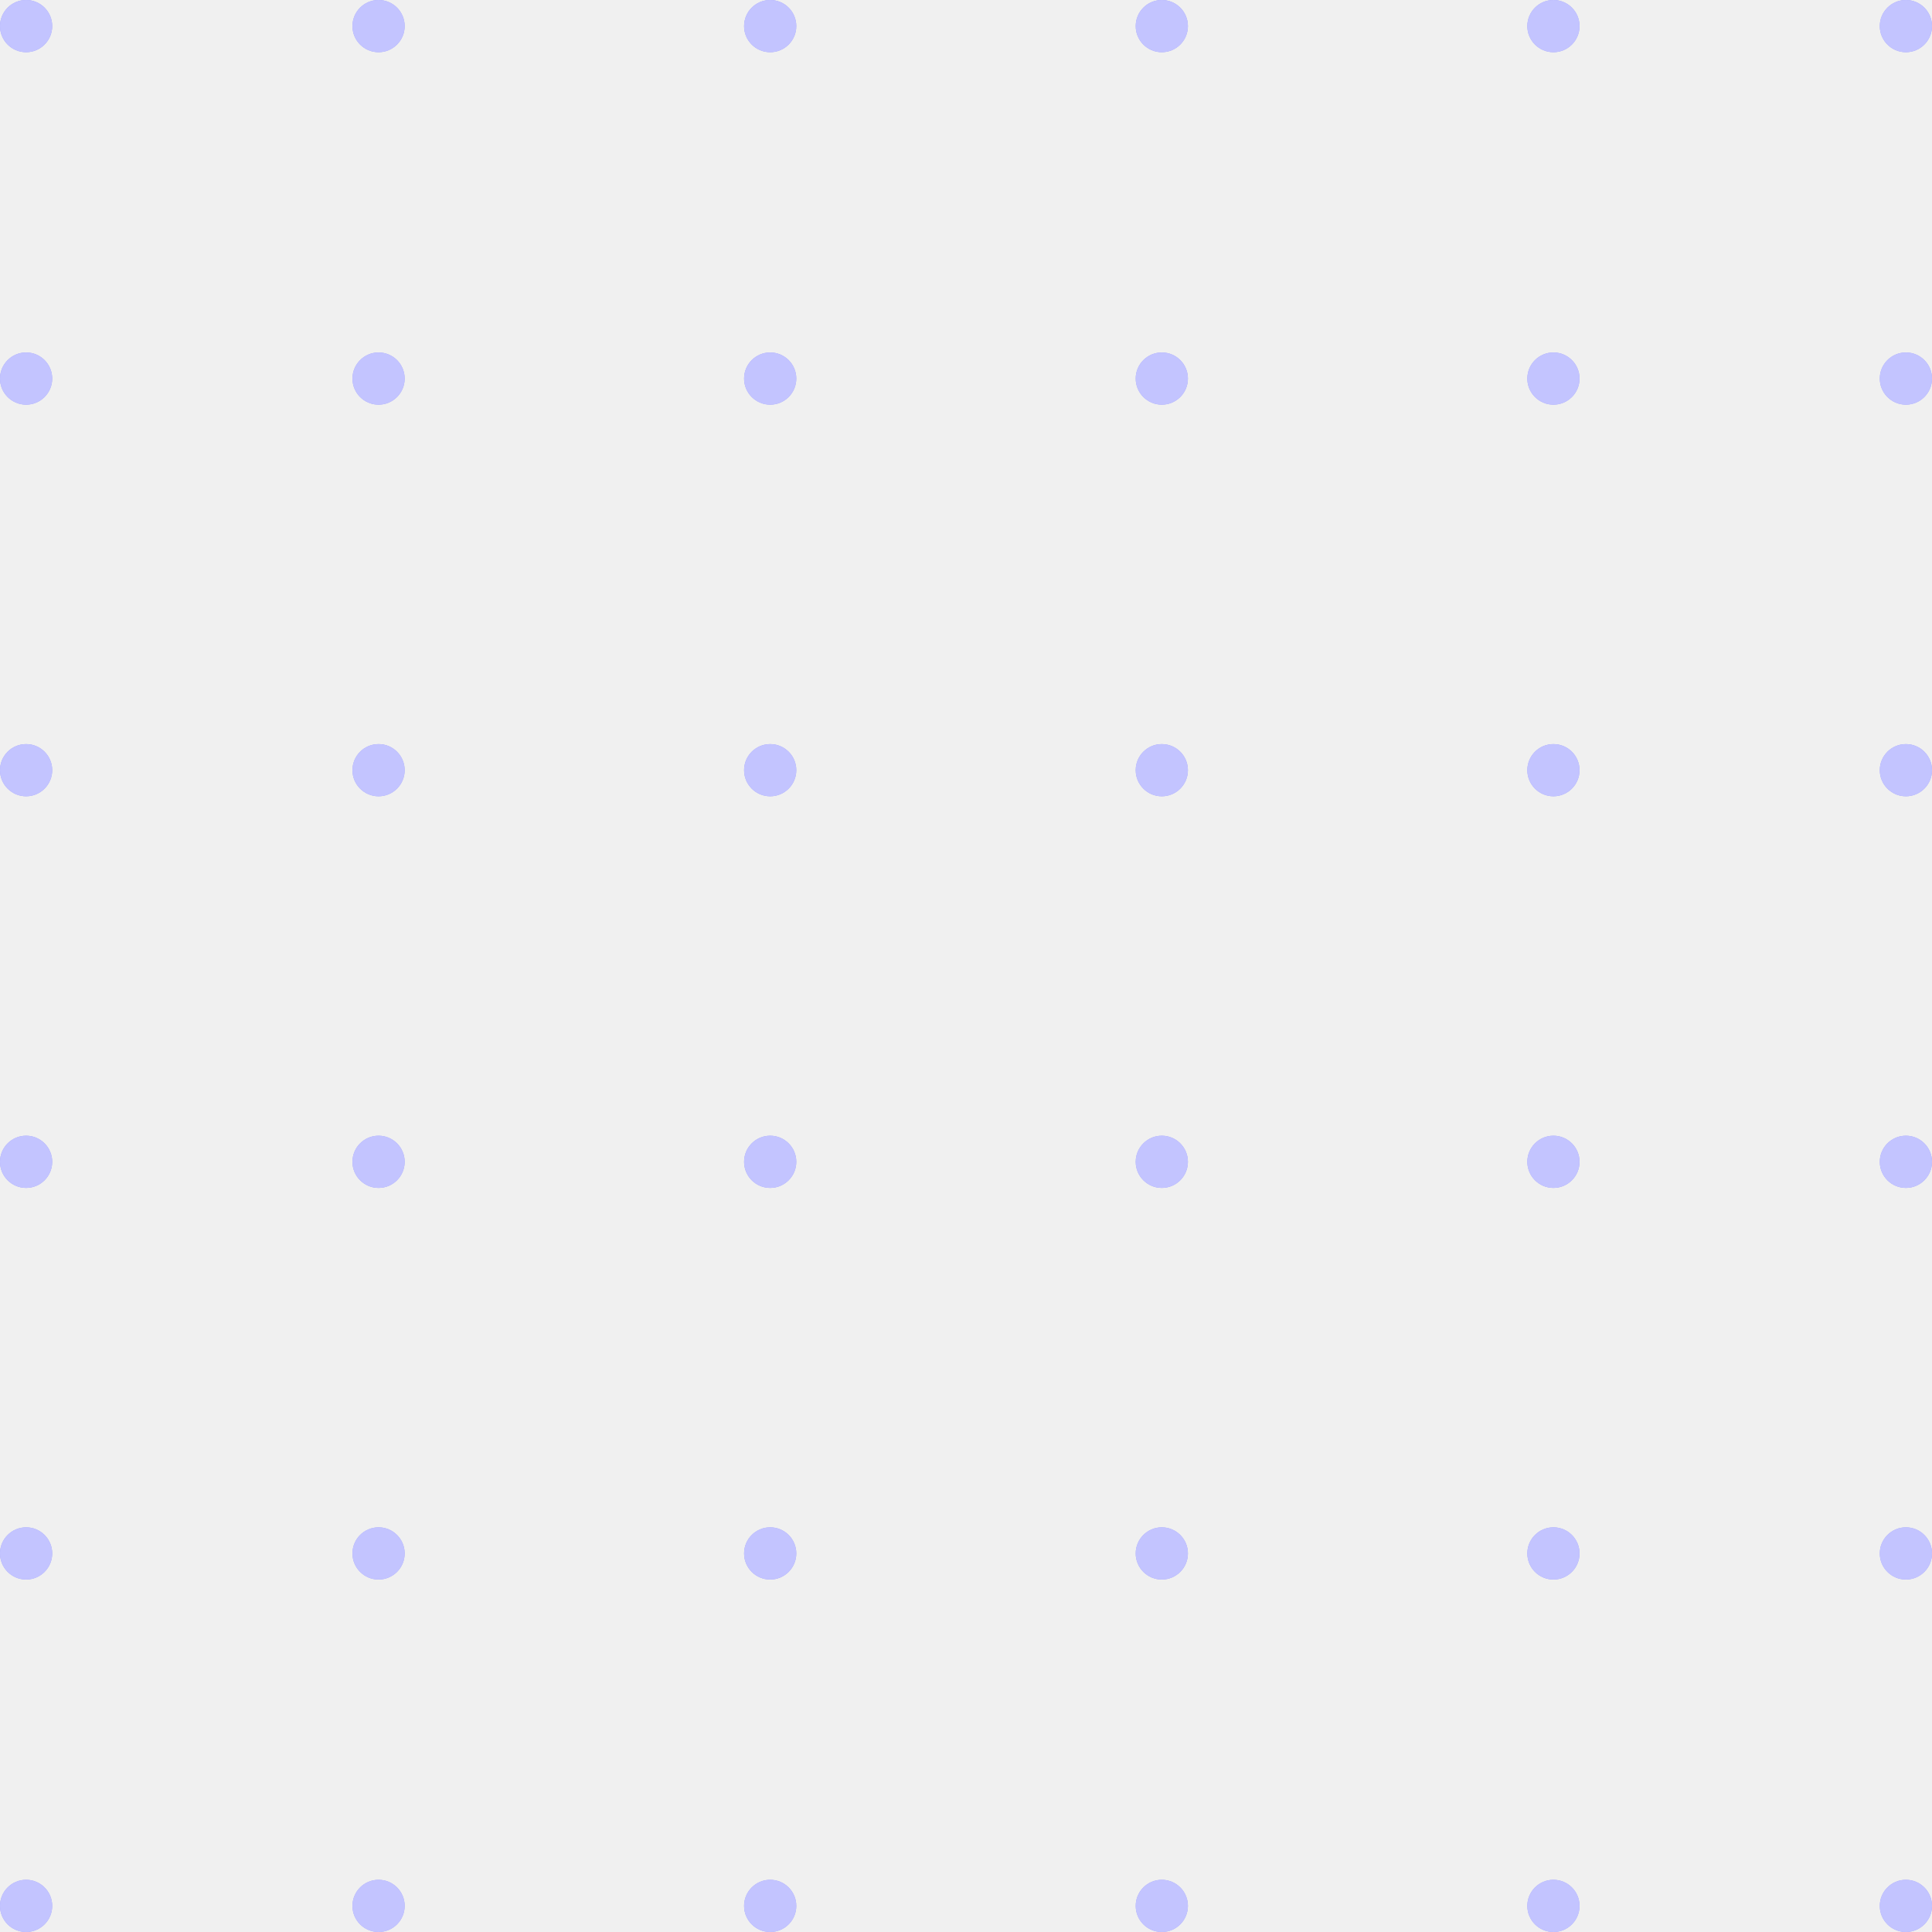
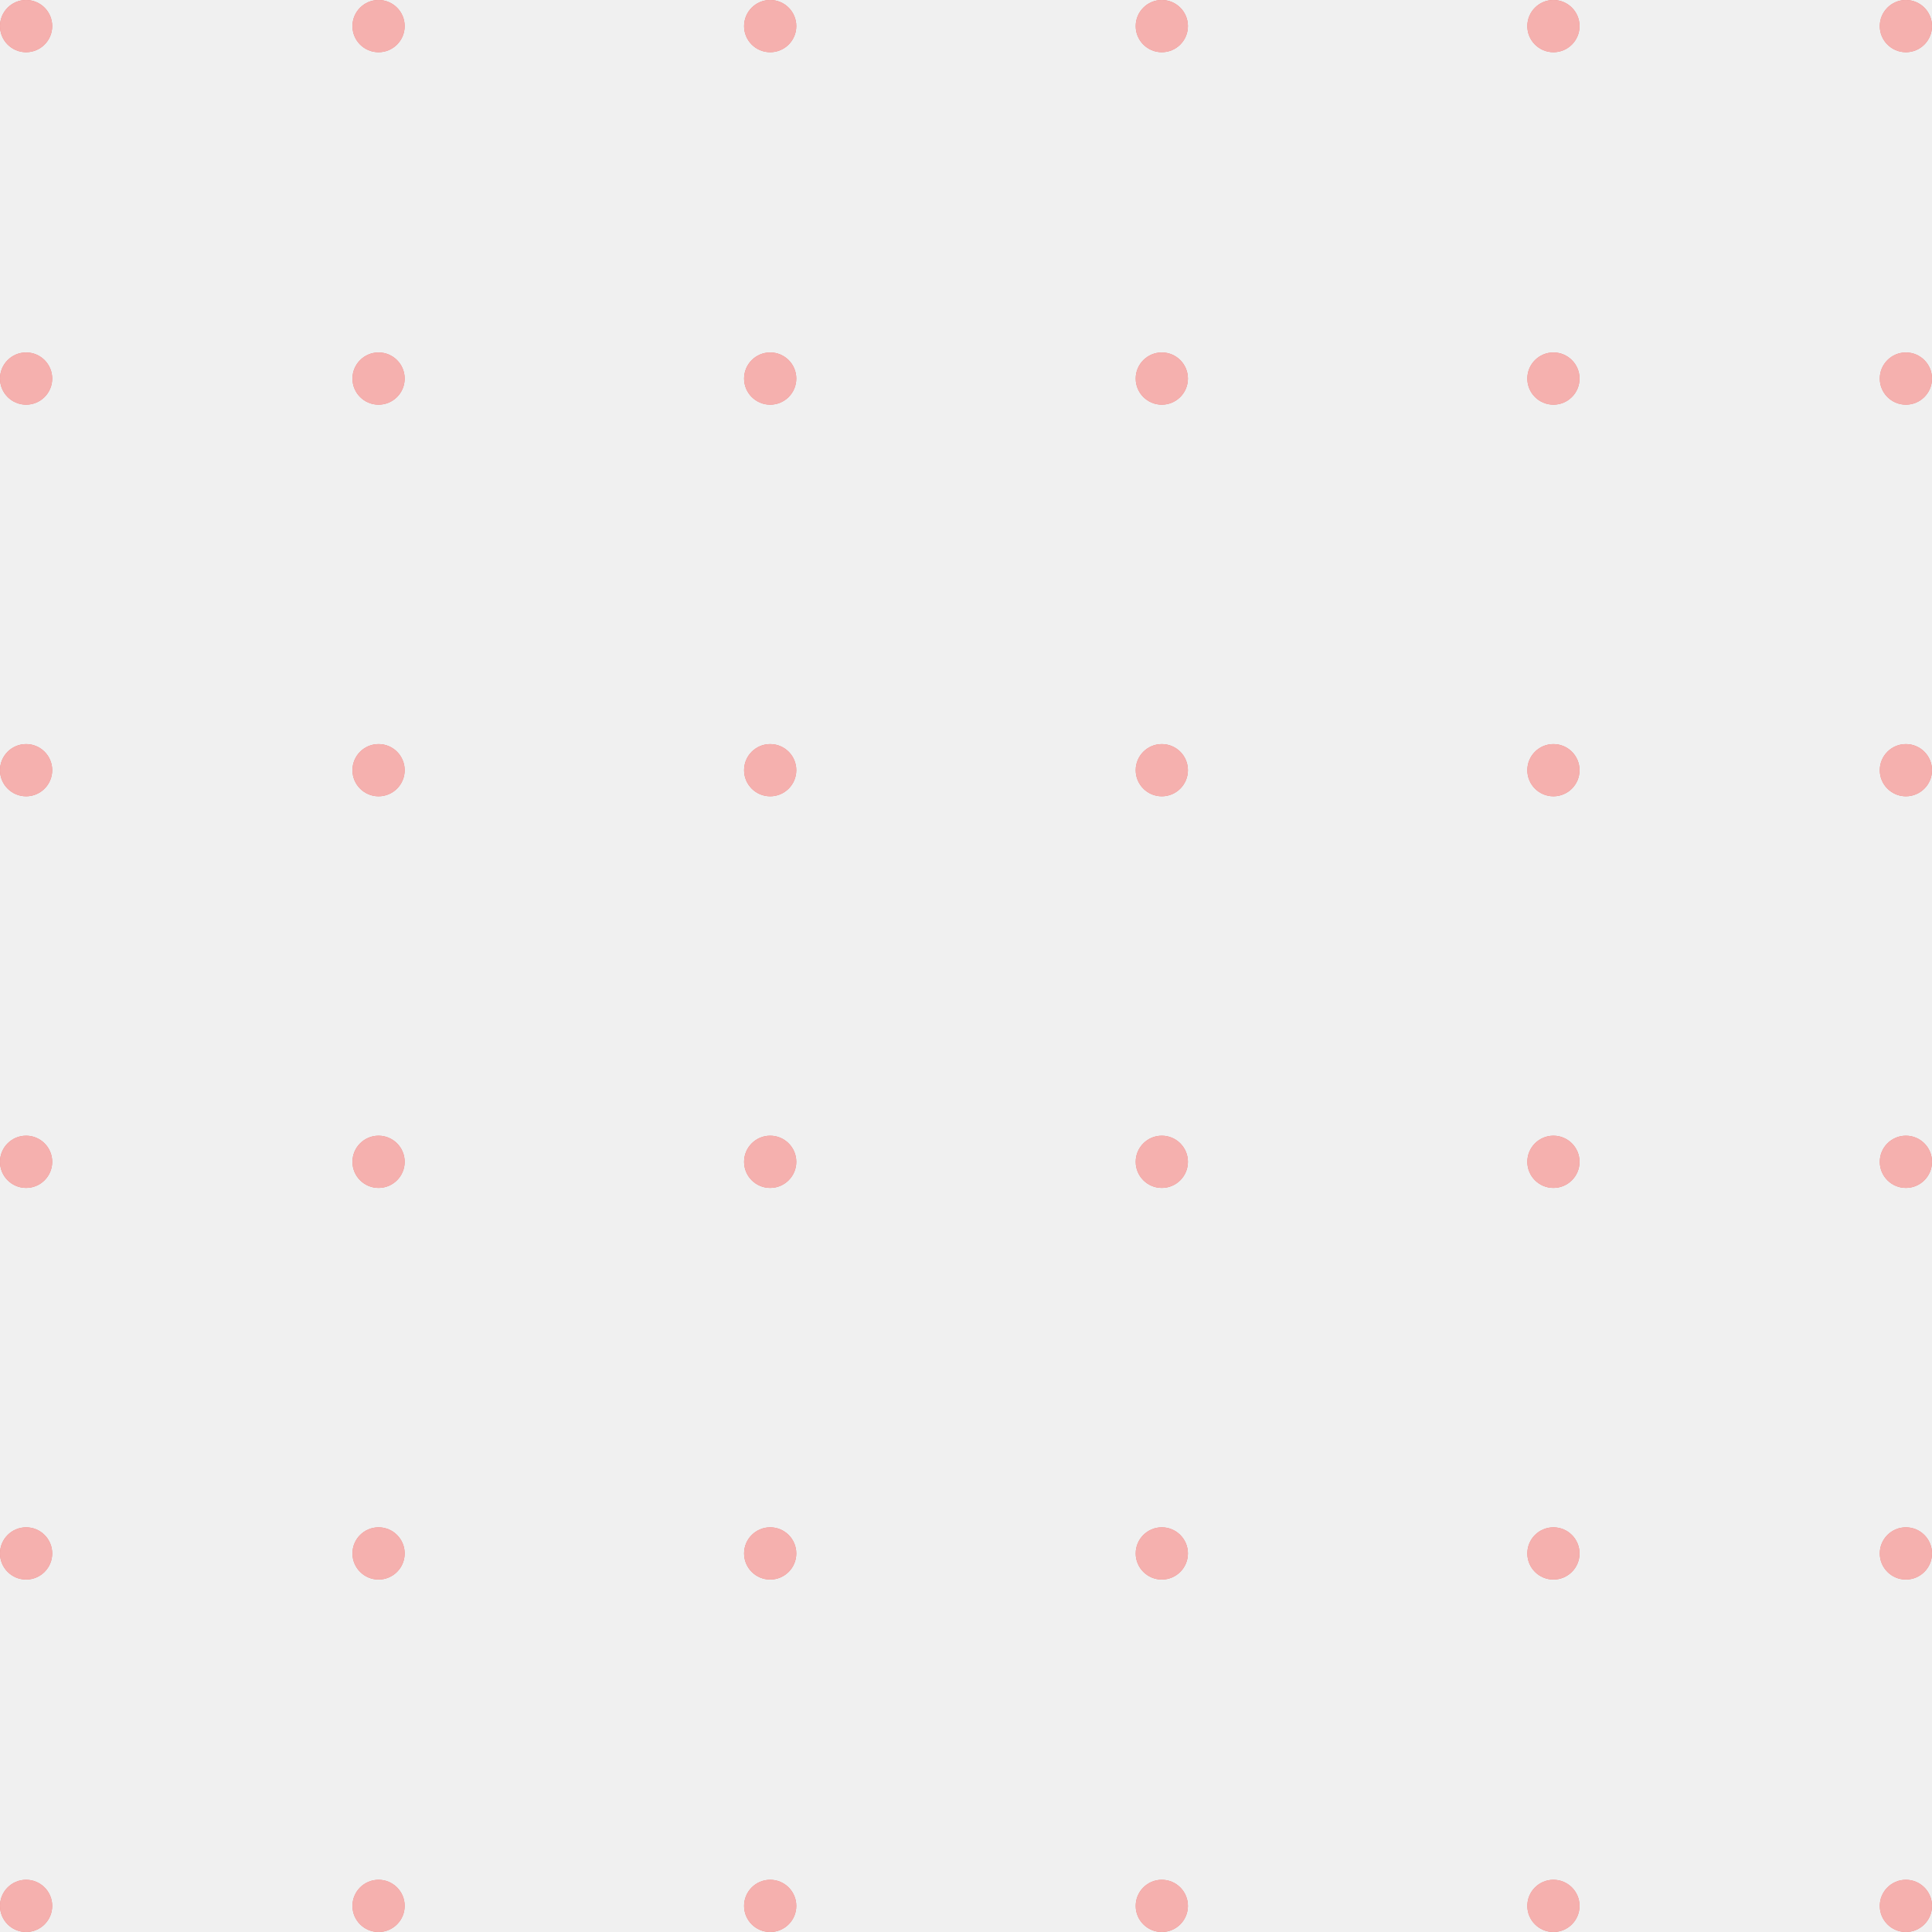
<svg xmlns="http://www.w3.org/2000/svg" width="148" height="148" viewBox="0 0 148 148" fill="none">
  <g id="top-illustration" clip-path="url(#clip0_687_85986)">
    <g id="ð-Pages">
      <g id="Login---V2">
        <g id="top-illustration_2">
-           <path id="Vector" d="M2 144C3.105 144 4 144.895 4 146C4 147.105 3.105 148 2 148C0.895 148 0 147.105 0 146C0 144.895 0.895 144 2 144ZM29 144C30.105 144 31 144.895 31 146C31 147.105 30.105 148 29 148C27.895 148 27 147.105 27 146C27 144.895 27.895 144 29 144ZM59 144C60.105 144 61 144.895 61 146C61 147.105 60.105 148 59 148C57.895 148 57 147.105 57 146C57 144.895 57.895 144 59 144ZM89 144C90.105 144 91 144.895 91 146C91 147.105 90.105 148 89 148C87.895 148 87 147.105 87 146C87 144.895 87.895 144 89 144ZM119 144C120.105 144 121 144.895 121 146C121 147.105 120.105 148 119 148C117.895 148 117 147.105 117 146C117 144.895 117.895 144 119 144ZM146 144C147.105 144 148 144.895 148 146C148 147.105 147.105 148 146 148C144.895 148 144 147.105 144 146C144 144.895 144.895 144 146 144ZM2 117C3.105 117 4 117.895 4 119C4 120.105 3.105 121 2 121C0.895 121 0 120.105 0 119C0 117.895 0.895 117 2 117ZM29 117C30.105 117 31 117.895 31 119C31 120.105 30.105 121 29 121C27.895 121 27 120.105 27 119C27 117.895 27.895 117 29 117ZM59 117C60.105 117 61 117.895 61 119C61 120.105 60.105 121 59 121C57.895 121 57 120.105 57 119C57 117.895 57.895 117 59 117ZM89 117C90.105 117 91 117.895 91 119C91 120.105 90.105 121 89 121C87.895 121 87 120.105 87 119C87 117.895 87.895 117 89 117ZM119 117C120.105 117 121 117.895 121 119C121 120.105 120.105 121 119 121C117.895 121 117 120.105 117 119C117 117.895 117.895 117 119 117ZM146 117C147.105 117 148 117.895 148 119C148 120.105 147.105 121 146 121C144.895 121 144 120.105 144 119C144 117.895 144.895 117 146 117ZM2 87C3.105 87 4 87.895 4 89C4 90.105 3.105 91 2 91C0.895 91 0 90.105 0 89C0 87.895 0.895 87 2 87ZM29 87C30.105 87 31 87.895 31 89C31 90.105 30.105 91 29 91C27.895 91 27 90.105 27 89C27 87.895 27.895 87 29 87ZM59 87C60.105 87 61 87.895 61 89C61 90.105 60.105 91 59 91C57.895 91 57 90.105 57 89C57 87.895 57.895 87 59 87ZM89 87C90.105 87 91 87.895 91 89C91 90.105 90.105 91 89 91C87.895 91 87 90.105 87 89C87 87.895 87.895 87 89 87ZM119 87C120.105 87 121 87.895 121 89C121 90.105 120.105 91 119 91C117.895 91 117 90.105 117 89C117 87.895 117.895 87 119 87ZM146 87C147.105 87 148 87.895 148 89C148 90.105 147.105 91 146 91C144.895 91 144 90.105 144 89C144 87.895 144.895 87 146 87ZM2 57C3.105 57 4 57.895 4 59C4 60.105 3.105 61 2 61C0.895 61 0 60.105 0 59C0 57.895 0.895 57 2 57ZM119 57C120.105 57 121 57.895 121 59C121 60.105 120.105 61 119 61C117.895 61 117 60.105 117 59C117 57.895 117.895 57 119 57ZM59 57C60.105 57 61 57.895 61 59C61 60.105 60.105 61 59 61C57.895 61 57 60.105 57 59C57 57.895 57.895 57 59 57ZM146 57C147.105 57 148 57.895 148 59C148 60.105 147.105 61 146 61C144.895 61 144 60.105 144 59C144 57.895 144.895 57 146 57ZM29 57C30.105 57 31 57.895 31 59C31 60.105 30.105 61 29 61C27.895 61 27 60.105 27 59C27 57.895 27.895 57 29 57ZM89 57C90.105 57 91 57.895 91 59C91 60.105 90.105 61 89 61C87.895 61 87 60.105 87 59C87 57.895 87.895 57 89 57ZM2 27C3.105 27 4 27.895 4 29C4 30.105 3.105 31 2 31C0.895 31 0 30.105 0 29C0 27.895 0.895 27 2 27ZM29 27C30.105 27 31 27.895 31 29C31 30.105 30.105 31 29 31C27.895 31 27 30.105 27 29C27 27.895 27.895 27 29 27ZM59 27C60.105 27 61 27.895 61 29C61 30.105 60.105 31 59 31C57.895 31 57 30.105 57 29C57 27.895 57.895 27 59 27ZM89 27C90.105 27 91 27.895 91 29C91 30.105 90.105 31 89 31C87.895 31 87 30.105 87 29C87 27.895 87.895 27 89 27ZM119 27C120.105 27 121 27.895 121 29C121 30.105 120.105 31 119 31C117.895 31 117 30.105 117 29C117 27.895 117.895 27 119 27ZM146 27C147.105 27 148 27.895 148 29C148 30.105 147.105 31 146 31C144.895 31 144 30.105 144 29C144 27.895 144.895 27 146 27ZM2 0C3.105 0 4 0.895 4 2C4 3.105 3.105 4 2 4C0.895 4 0 3.105 0 2C0 0.895 0.895 0 2 0ZM29 0C30.105 0 31 0.895 31 2C31 3.105 30.105 4 29 4C27.895 4 27 3.105 27 2C27 0.895 27.895 0 29 0ZM59 0C60.105 0 61 0.895 61 2C61 3.105 60.105 4 59 4C57.895 4 57 3.105 57 2C57 0.895 57.895 0 59 0ZM89 0C90.105 0 91 0.895 91 2C91 3.105 90.105 4 89 4C87.895 4 87 3.105 87 2C87 0.895 87.895 0 89 0ZM119 0C120.105 0 121 0.895 121 2C121 3.105 120.105 4 119 4C117.895 4 117 3.105 117 2C117 0.895 117.895 0 119 0ZM146 0C147.105 0 148 0.895 148 2C148 3.105 147.105 4 146 4C144.895 4 144 3.105 144 2C144 0.895 144.895 0 146 0Z" fill="#696CFF" />
+           <path id="Vector" d="M2 144C3.105 144 4 144.895 4 146C4 147.105 3.105 148 2 148C0.895 148 0 147.105 0 146C0 144.895 0.895 144 2 144ZM29 144C30.105 144 31 144.895 31 146C31 147.105 30.105 148 29 148C27.895 148 27 147.105 27 146C27 144.895 27.895 144 29 144ZM59 144C60.105 144 61 144.895 61 146C61 147.105 60.105 148 59 148C57.895 148 57 147.105 57 146C57 144.895 57.895 144 59 144ZM89 144C90.105 144 91 144.895 91 146C91 147.105 90.105 148 89 148C87.895 148 87 147.105 87 146C87 144.895 87.895 144 89 144ZM119 144C120.105 144 121 144.895 121 146C121 147.105 120.105 148 119 148C117.895 148 117 147.105 117 146C117 144.895 117.895 144 119 144ZM146 144C147.105 144 148 144.895 148 146C148 147.105 147.105 148 146 148C144.895 148 144 147.105 144 146C144 144.895 144.895 144 146 144ZM2 117C3.105 117 4 117.895 4 119C4 120.105 3.105 121 2 121C0.895 121 0 120.105 0 119C0 117.895 0.895 117 2 117ZM29 117C30.105 117 31 117.895 31 119C31 120.105 30.105 121 29 121C27.895 121 27 120.105 27 119C27 117.895 27.895 117 29 117ZM59 117C60.105 117 61 117.895 61 119C61 120.105 60.105 121 59 121C57.895 121 57 120.105 57 119C57 117.895 57.895 117 59 117ZM89 117C90.105 117 91 117.895 91 119C91 120.105 90.105 121 89 121C87.895 121 87 120.105 87 119C87 117.895 87.895 117 89 117ZM119 117C120.105 117 121 117.895 121 119C121 120.105 120.105 121 119 121C117.895 121 117 120.105 117 119C117 117.895 117.895 117 119 117ZM146 117C147.105 117 148 117.895 148 119C148 120.105 147.105 121 146 121C144.895 121 144 120.105 144 119C144 117.895 144.895 117 146 117ZM2 87C3.105 87 4 87.895 4 89C4 90.105 3.105 91 2 91C0.895 91 0 90.105 0 89C0 87.895 0.895 87 2 87ZM29 87C30.105 87 31 87.895 31 89C31 90.105 30.105 91 29 91C27.895 91 27 90.105 27 89C27 87.895 27.895 87 29 87ZM59 87C60.105 87 61 87.895 61 89C61 90.105 60.105 91 59 91C57.895 91 57 90.105 57 89C57 87.895 57.895 87 59 87ZM89 87C90.105 87 91 87.895 91 89C91 90.105 90.105 91 89 91C87.895 91 87 90.105 87 89C87 87.895 87.895 87 89 87ZM119 87C120.105 87 121 87.895 121 89C121 90.105 120.105 91 119 91C117.895 91 117 90.105 117 89C117 87.895 117.895 87 119 87ZM146 87C147.105 87 148 87.895 148 89C148 90.105 147.105 91 146 91C144.895 91 144 90.105 144 89C144 87.895 144.895 87 146 87ZM2 57C3.105 57 4 57.895 4 59C4 60.105 3.105 61 2 61C0.895 61 0 60.105 0 59C0 57.895 0.895 57 2 57ZM119 57C120.105 57 121 57.895 121 59C121 60.105 120.105 61 119 61C117.895 61 117 60.105 117 59C117 57.895 117.895 57 119 57ZM59 57C60.105 57 61 57.895 61 59C61 60.105 60.105 61 59 61C57.895 61 57 60.105 57 59C57 57.895 57.895 57 59 57ZM146 57C147.105 57 148 57.895 148 59C148 60.105 147.105 61 146 61C144.895 61 144 60.105 144 59C144 57.895 144.895 57 146 57ZM29 57C30.105 57 31 57.895 31 59C31 60.105 30.105 61 29 61C27.895 61 27 60.105 27 59C27 57.895 27.895 57 29 57ZM89 57C90.105 57 91 57.895 91 59C91 60.105 90.105 61 89 61C87.895 61 87 60.105 87 59C87 57.895 87.895 57 89 57ZM2 27C3.105 27 4 27.895 4 29C4 30.105 3.105 31 2 31C0.895 31 0 30.105 0 29C0 27.895 0.895 27 2 27ZM29 27C30.105 27 31 27.895 31 29C31 30.105 30.105 31 29 31C27.895 31 27 30.105 27 29C27 27.895 27.895 27 29 27ZM59 27C60.105 27 61 27.895 61 29C61 30.105 60.105 31 59 31C57.895 31 57 30.105 57 29C57 27.895 57.895 27 59 27ZM89 27C90.105 27 91 27.895 91 29C91 30.105 90.105 31 89 31C87.895 31 87 30.105 87 29C87 27.895 87.895 27 89 27ZM119 27C120.105 27 121 27.895 121 29C121 30.105 120.105 31 119 31C117.895 31 117 30.105 117 29C117 27.895 117.895 27 119 27ZM146 27C147.105 27 148 27.895 148 29C148 30.105 147.105 31 146 31C144.895 31 144 30.105 144 29C144 27.895 144.895 27 146 27ZM2 0C3.105 0 4 0.895 4 2C4 3.105 3.105 4 2 4C0.895 4 0 3.105 0 2C0 0.895 0.895 0 2 0ZM29 0C30.105 0 31 0.895 31 2C31 3.105 30.105 4 29 4C27.895 4 27 3.105 27 2C27 0.895 27.895 0 29 0ZM59 0C60.105 0 61 0.895 61 2C61 3.105 60.105 4 59 4C57.895 4 57 3.105 57 2C57 0.895 57.895 0 59 0ZM89 0C90.105 0 91 0.895 91 2C91 3.105 90.105 4 89 4C87.895 4 87 3.105 87 2C87 0.895 87.895 0 89 0ZM119 0C120.105 0 121 0.895 121 2C121 3.105 120.105 4 119 4C117.895 4 117 3.105 117 2C117 0.895 117.895 0 119 0ZM146 0C147.105 0 148 0.895 148 2C148 3.105 147.105 4 146 4C144.895 4 144 3.105 144 2C144 0.895 144.895 0 146 0Z" fill="#E53935" />
          <path id="Vector_2" d="M2 144C3.105 144 4 144.895 4 146C4 147.105 3.105 148 2 148C0.895 148 0 147.105 0 146C0 144.895 0.895 144 2 144ZM29 144C30.105 144 31 144.895 31 146C31 147.105 30.105 148 29 148C27.895 148 27 147.105 27 146C27 144.895 27.895 144 29 144ZM59 144C60.105 144 61 144.895 61 146C61 147.105 60.105 148 59 148C57.895 148 57 147.105 57 146C57 144.895 57.895 144 59 144ZM89 144C90.105 144 91 144.895 91 146C91 147.105 90.105 148 89 148C87.895 148 87 147.105 87 146C87 144.895 87.895 144 89 144ZM119 144C120.105 144 121 144.895 121 146C121 147.105 120.105 148 119 148C117.895 148 117 147.105 117 146C117 144.895 117.895 144 119 144ZM146 144C147.105 144 148 144.895 148 146C148 147.105 147.105 148 146 148C144.895 148 144 147.105 144 146C144 144.895 144.895 144 146 144ZM2 117C3.105 117 4 117.895 4 119C4 120.105 3.105 121 2 121C0.895 121 0 120.105 0 119C0 117.895 0.895 117 2 117ZM29 117C30.105 117 31 117.895 31 119C31 120.105 30.105 121 29 121C27.895 121 27 120.105 27 119C27 117.895 27.895 117 29 117ZM59 117C60.105 117 61 117.895 61 119C61 120.105 60.105 121 59 121C57.895 121 57 120.105 57 119C57 117.895 57.895 117 59 117ZM89 117C90.105 117 91 117.895 91 119C91 120.105 90.105 121 89 121C87.895 121 87 120.105 87 119C87 117.895 87.895 117 89 117ZM119 117C120.105 117 121 117.895 121 119C121 120.105 120.105 121 119 121C117.895 121 117 120.105 117 119C117 117.895 117.895 117 119 117ZM146 117C147.105 117 148 117.895 148 119C148 120.105 147.105 121 146 121C144.895 121 144 120.105 144 119C144 117.895 144.895 117 146 117ZM2 87C3.105 87 4 87.895 4 89C4 90.105 3.105 91 2 91C0.895 91 0 90.105 0 89C0 87.895 0.895 87 2 87ZM29 87C30.105 87 31 87.895 31 89C31 90.105 30.105 91 29 91C27.895 91 27 90.105 27 89C27 87.895 27.895 87 29 87ZM59 87C60.105 87 61 87.895 61 89C61 90.105 60.105 91 59 91C57.895 91 57 90.105 57 89C57 87.895 57.895 87 59 87ZM89 87C90.105 87 91 87.895 91 89C91 90.105 90.105 91 89 91C87.895 91 87 90.105 87 89C87 87.895 87.895 87 89 87ZM119 87C120.105 87 121 87.895 121 89C121 90.105 120.105 91 119 91C117.895 91 117 90.105 117 89C117 87.895 117.895 87 119 87ZM146 87C147.105 87 148 87.895 148 89C148 90.105 147.105 91 146 91C144.895 91 144 90.105 144 89C144 87.895 144.895 87 146 87ZM2 57C3.105 57 4 57.895 4 59C4 60.105 3.105 61 2 61C0.895 61 0 60.105 0 59C0 57.895 0.895 57 2 57ZM119 57C120.105 57 121 57.895 121 59C121 60.105 120.105 61 119 61C117.895 61 117 60.105 117 59C117 57.895 117.895 57 119 57ZM59 57C60.105 57 61 57.895 61 59C61 60.105 60.105 61 59 61C57.895 61 57 60.105 57 59C57 57.895 57.895 57 59 57ZM146 57C147.105 57 148 57.895 148 59C148 60.105 147.105 61 146 61C144.895 61 144 60.105 144 59C144 57.895 144.895 57 146 57ZM29 57C30.105 57 31 57.895 31 59C31 60.105 30.105 61 29 61C27.895 61 27 60.105 27 59C27 57.895 27.895 57 29 57ZM89 57C90.105 57 91 57.895 91 59C91 60.105 90.105 61 89 61C87.895 61 87 60.105 87 59C87 57.895 87.895 57 89 57ZM2 27C3.105 27 4 27.895 4 29C4 30.105 3.105 31 2 31C0.895 31 0 30.105 0 29C0 27.895 0.895 27 2 27ZM29 27C30.105 27 31 27.895 31 29C31 30.105 30.105 31 29 31C27.895 31 27 30.105 27 29C27 27.895 27.895 27 29 27ZM59 27C60.105 27 61 27.895 61 29C61 30.105 60.105 31 59 31C57.895 31 57 30.105 57 29C57 27.895 57.895 27 59 27ZM89 27C90.105 27 91 27.895 91 29C91 30.105 90.105 31 89 31C87.895 31 87 30.105 87 29C87 27.895 87.895 27 89 27ZM119 27C120.105 27 121 27.895 121 29C121 30.105 120.105 31 119 31C117.895 31 117 30.105 117 29C117 27.895 117.895 27 119 27ZM146 27C147.105 27 148 27.895 148 29C148 30.105 147.105 31 146 31C144.895 31 144 30.105 144 29C144 27.895 144.895 27 146 27ZM2 0C3.105 0 4 0.895 4 2C4 3.105 3.105 4 2 4C0.895 4 0 3.105 0 2C0 0.895 0.895 0 2 0ZM29 0C30.105 0 31 0.895 31 2C31 3.105 30.105 4 29 4C27.895 4 27 3.105 27 2C27 0.895 27.895 0 29 0ZM59 0C60.105 0 61 0.895 61 2C61 3.105 60.105 4 59 4C57.895 4 57 3.105 57 2C57 0.895 57.895 0 59 0ZM89 0C90.105 0 91 0.895 91 2C91 3.105 90.105 4 89 4C87.895 4 87 3.105 87 2C87 0.895 87.895 0 89 0ZM119 0C120.105 0 121 0.895 121 2C121 3.105 120.105 4 119 4C117.895 4 117 3.105 117 2C117 0.895 117.895 0 119 0ZM146 0C147.105 0 148 0.895 148 2C148 3.105 147.105 4 146 4C144.895 4 144 3.105 144 2C144 0.895 144.895 0 146 0Z" fill="white" fill-opacity="0.6" />
        </g>
      </g>
    </g>
  </g>
  <defs>
    <clipPath id="clip0_687_85986">
      <rect width="148" height="148" fill="white" />
    </clipPath>
  </defs>
</svg>
